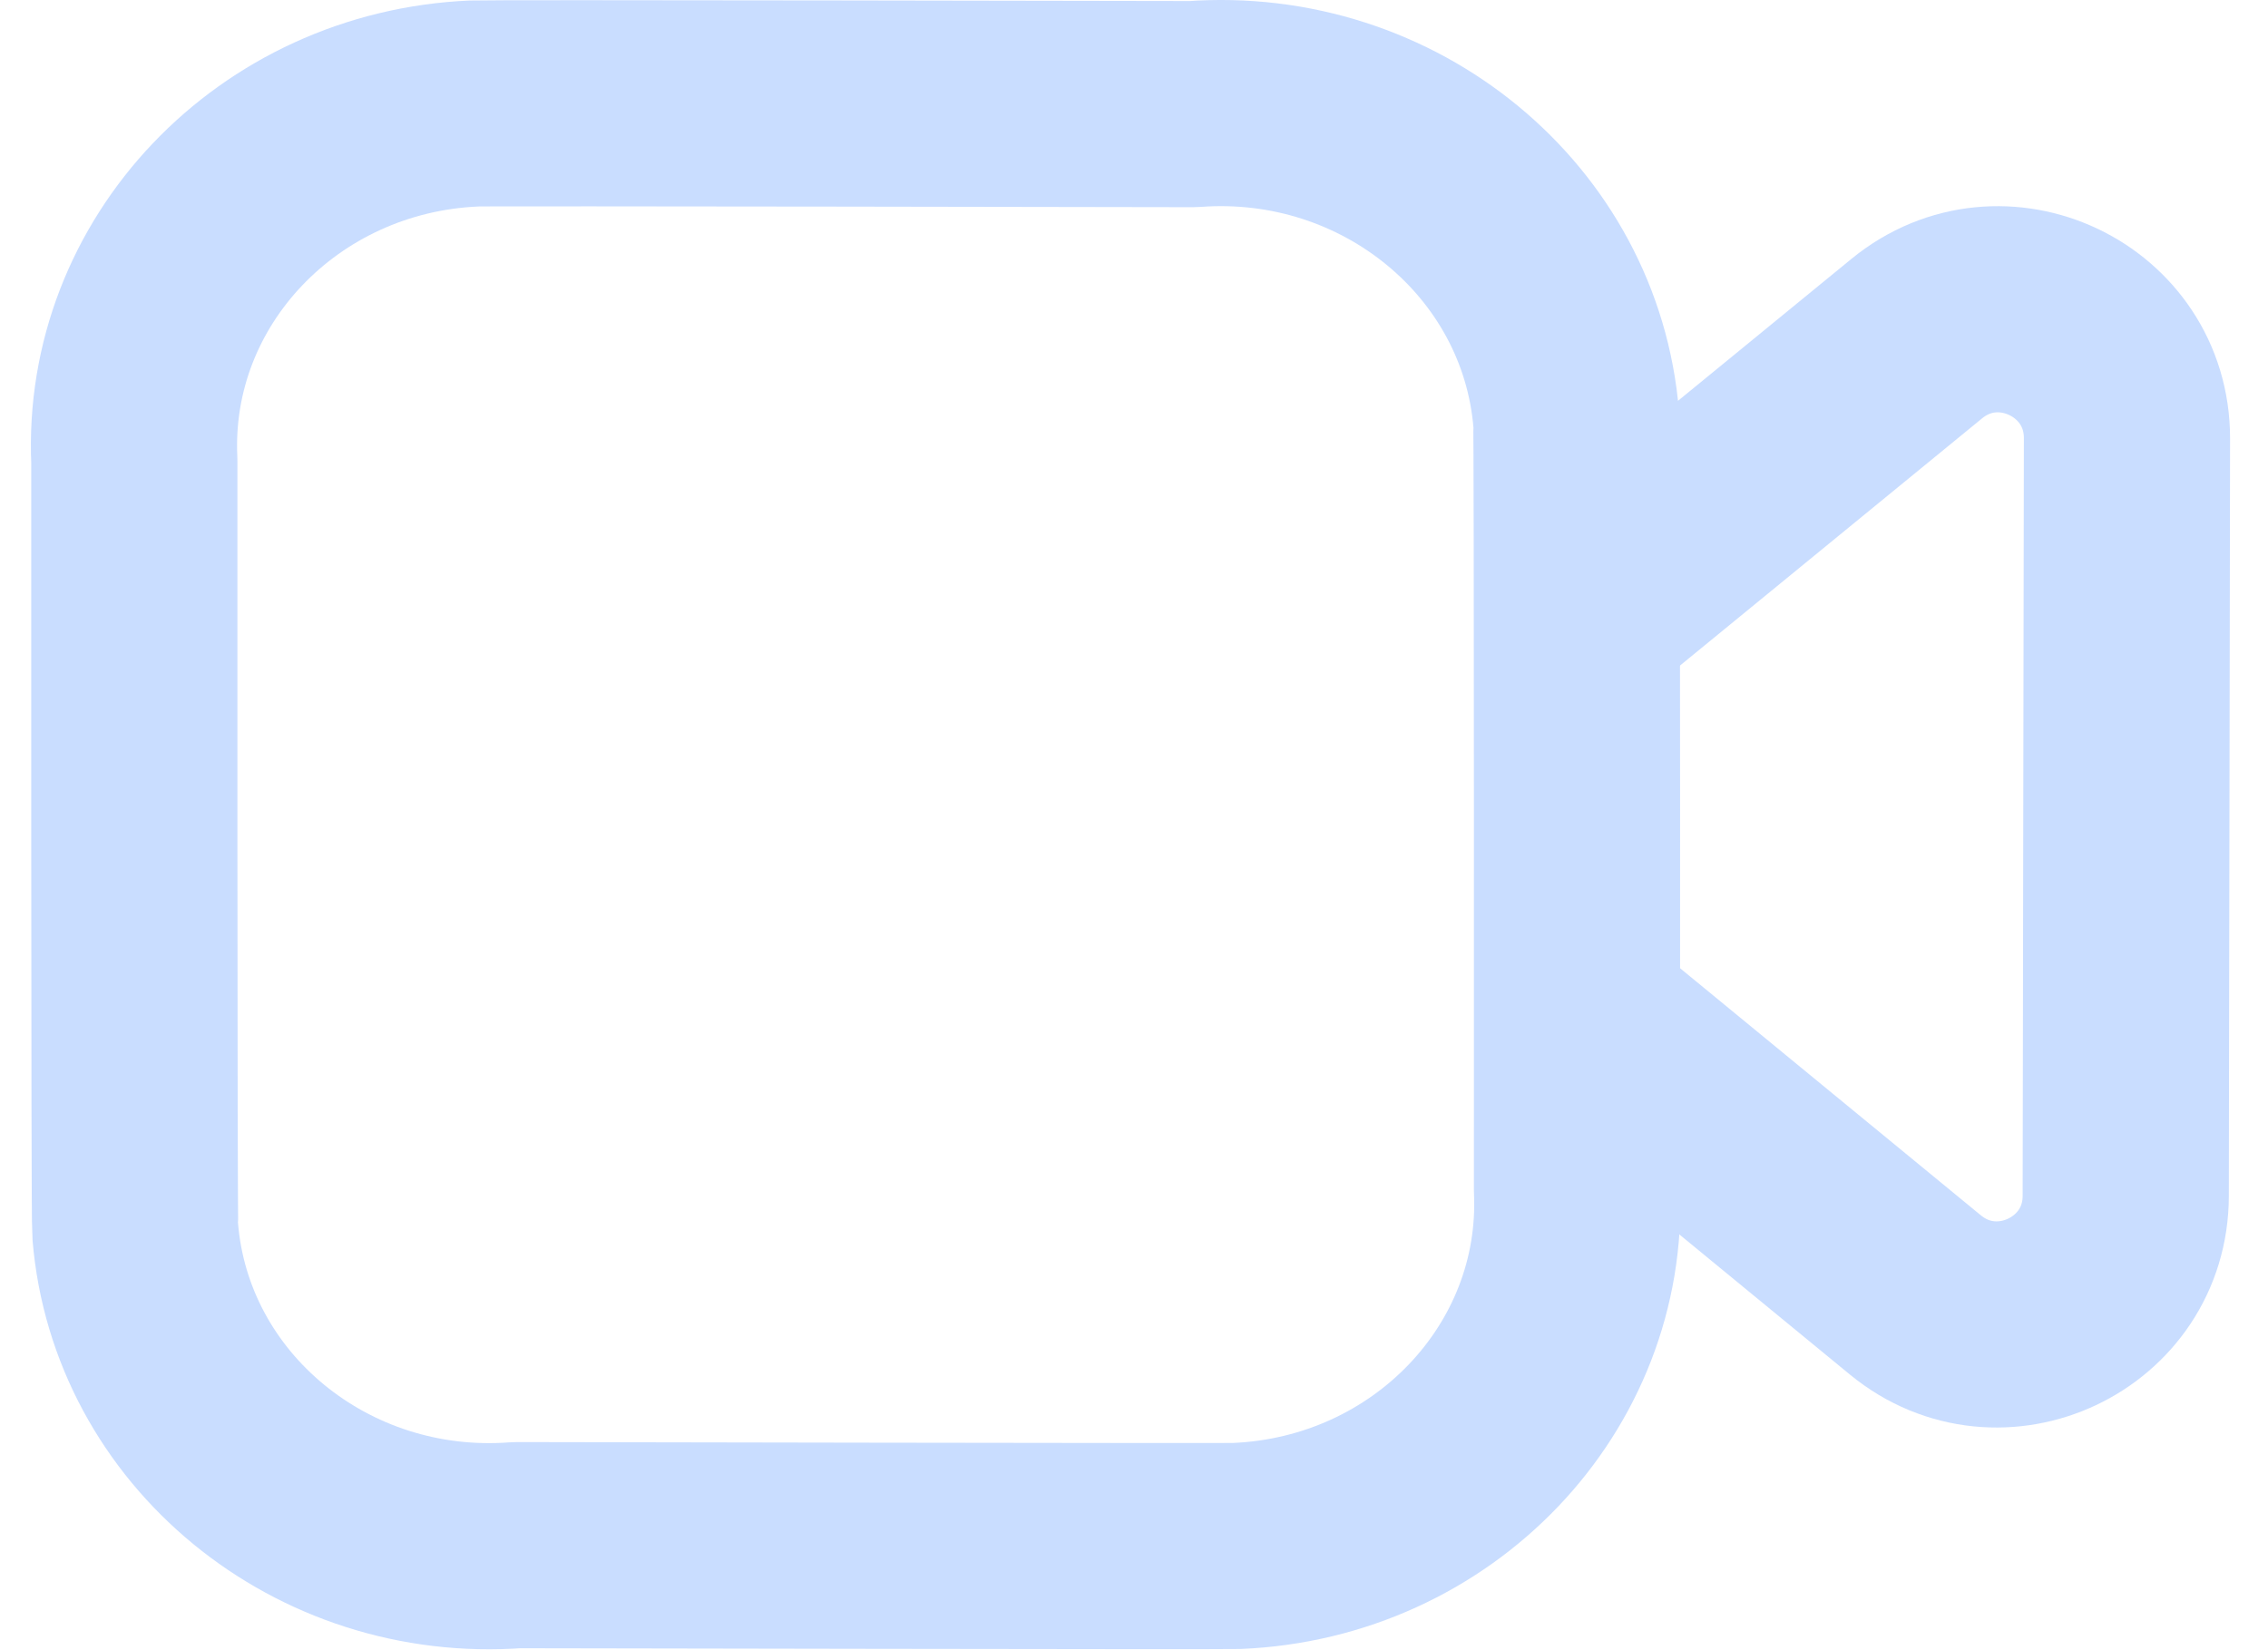
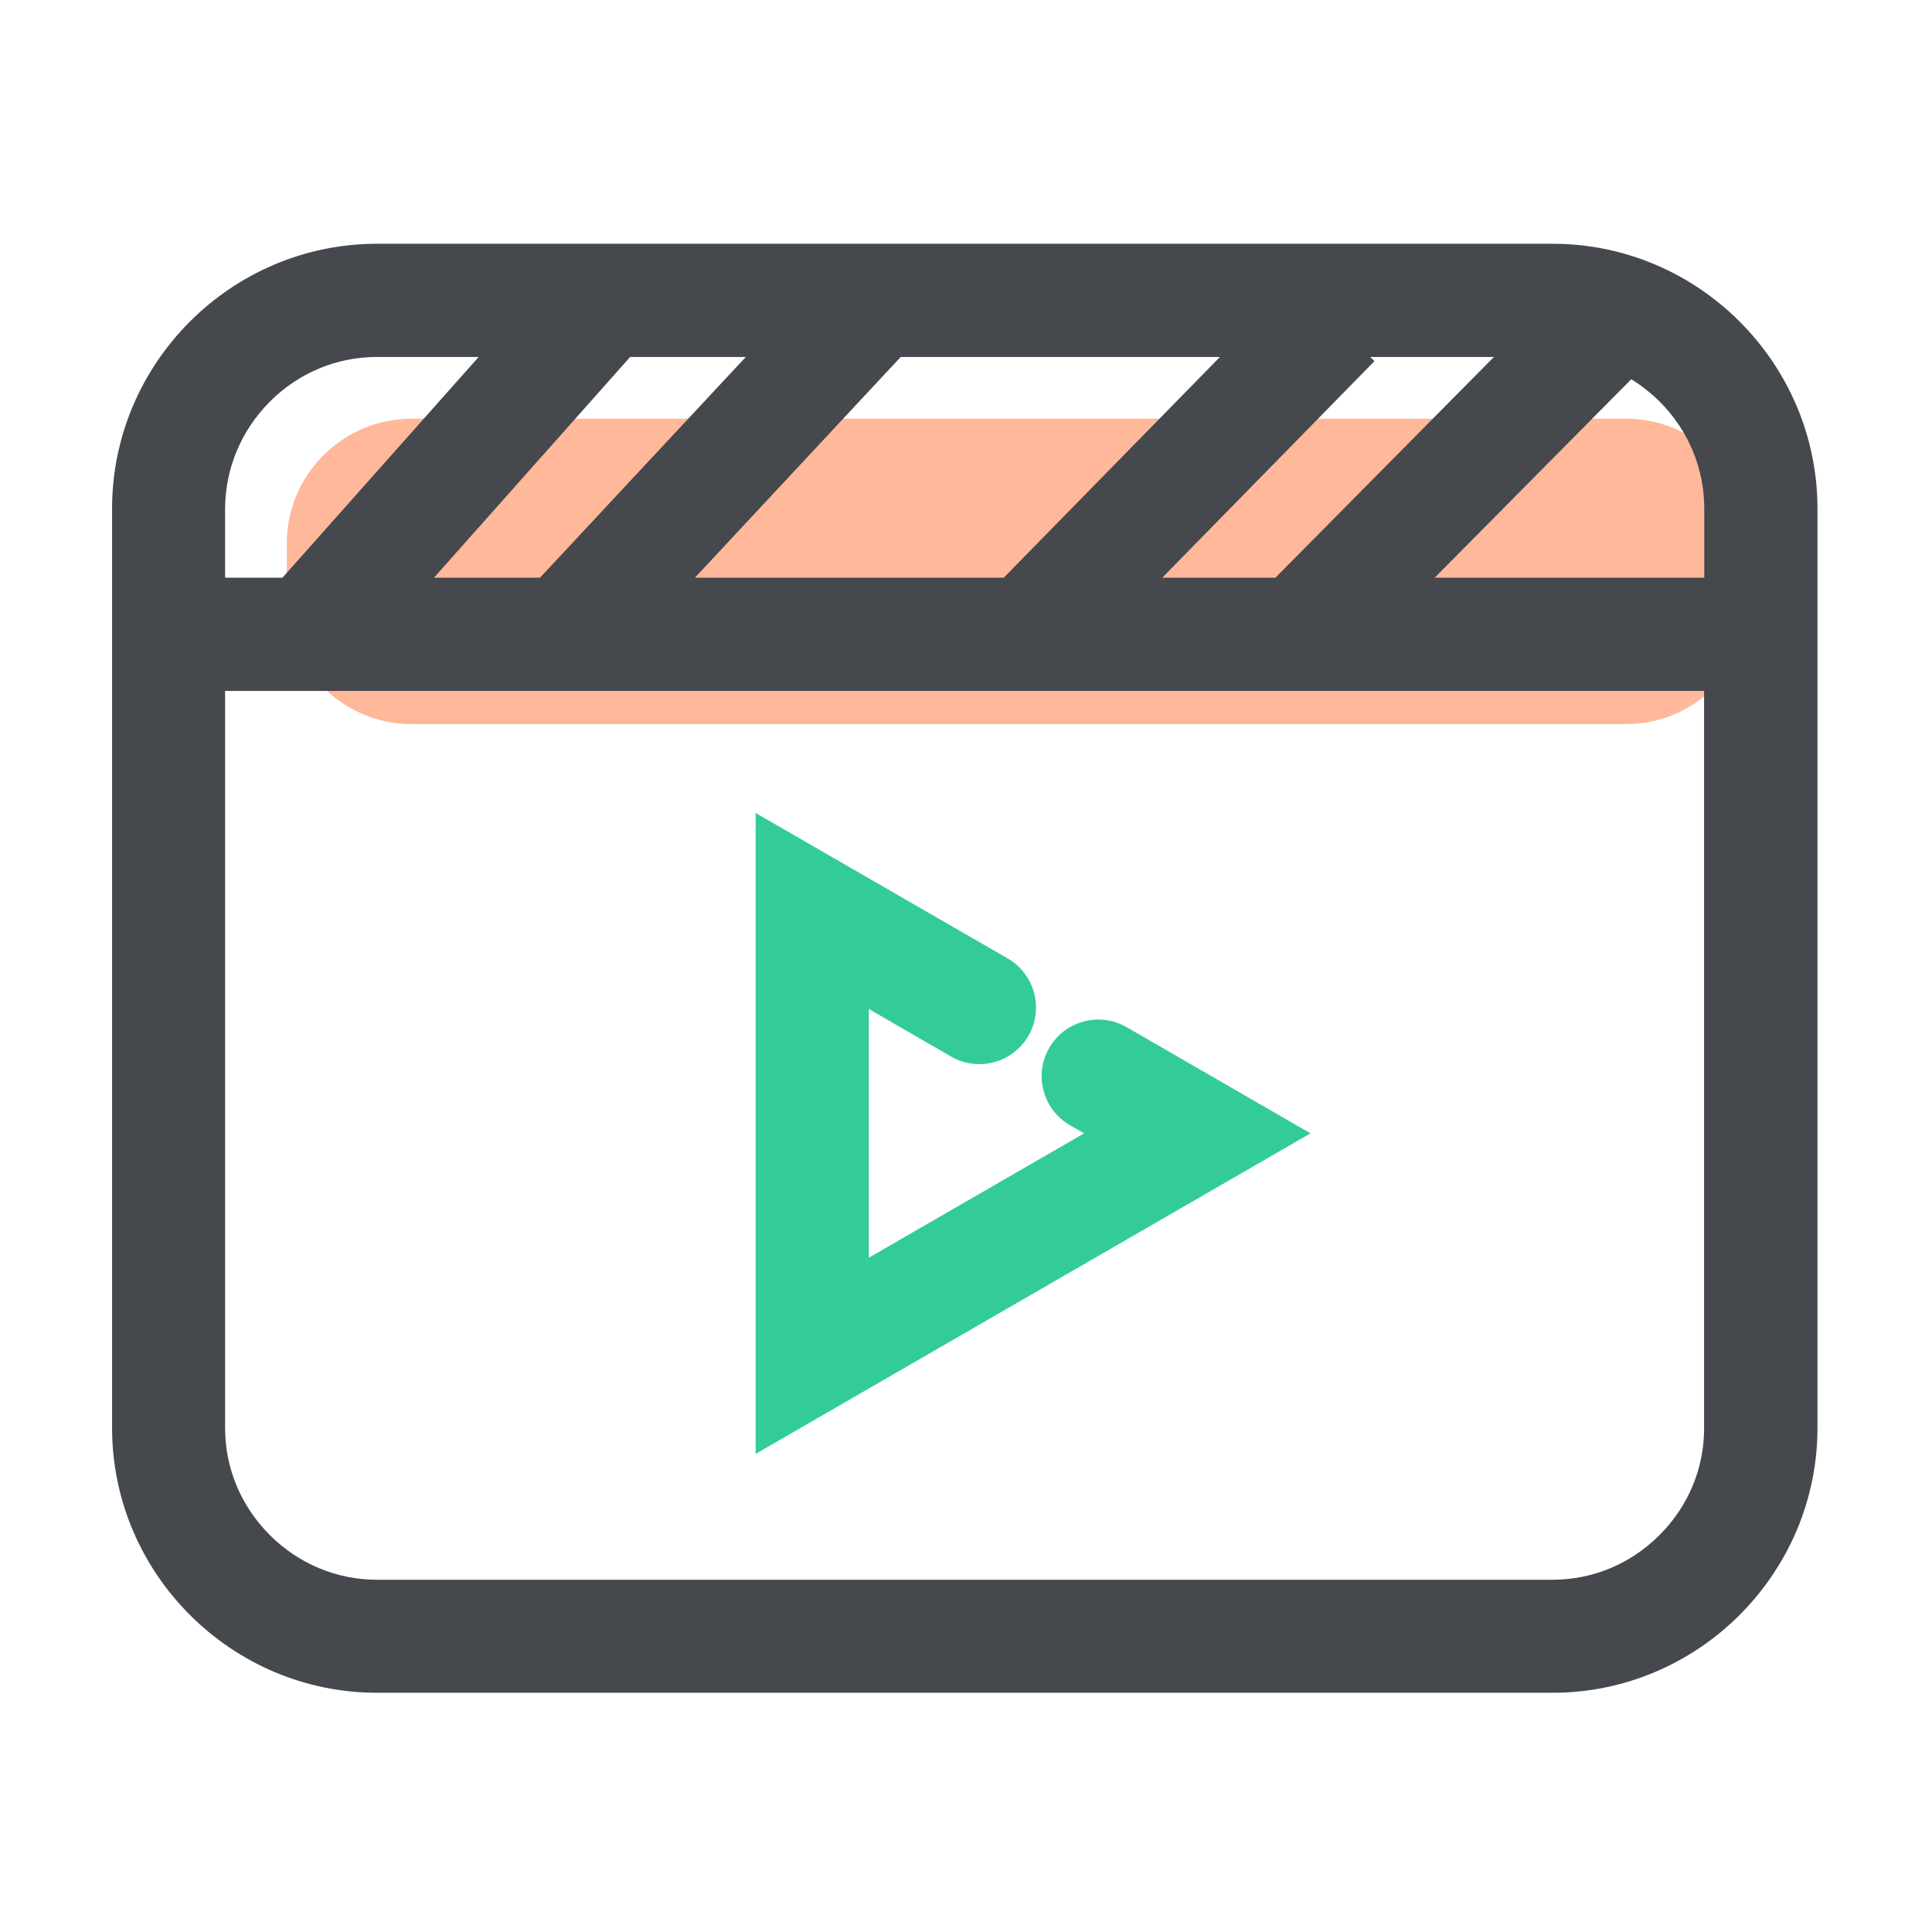
- <svg xmlns="http://www.w3.org/2000/svg" width="22" height="16" viewBox="0 0 22 16" fill="none">
-   <path fill-rule="evenodd" clip-rule="evenodd" d="M15.297 11.538C15.378 13.37 13.899 14.92 11.995 14.998C11.854 15.003 5.015 14.99 5.015 14.99C3.12 15.133 1.461 13.771 1.312 11.946C1.3 11.81 1.303 4.472 1.303 4.472C1.219 2.638 2.696 1.085 4.602 1.004C4.744 0.997 11.574 1.01 11.574 1.01C13.478 0.868 15.142 2.24 15.29 4.074C15.3 4.206 15.297 11.538 15.297 11.538Z" stroke="#C9DDFF" stroke-width="2" stroke-linecap="round" stroke-linejoin="round" />
-   <path d="M15.3 5.98L18.593 3.285C19.409 2.617 20.633 3.199 20.632 4.252L20.62 11.601C20.619 12.654 19.394 13.231 18.58 12.563L15.3 9.868" stroke="#C9DDFF" stroke-width="2" stroke-linecap="round" stroke-linejoin="round" />
+ <svg xmlns="http://www.w3.org/2000/svg" width="800px" height="800px" viewBox="0 0 1024 1024" class="icon" version="1.1">
+   <path d="M861.9 383.8H218.1c-36.4 0-66.1-29.8-66.1-66.1V288c0-36.4 29.8-66.1 66.1-66.1h643.8c36.4 0 66.1 29.8 66.1 66.1v29.7c0 36.3-29.8 66.1-66.1 66.1z" fill="#FFB89A" />
+   <path d="M822.9 129.2H199.8c-77.2 0-140.4 63.2-140.4 140.4v487.2c0 77.2 63.2 140.4 140.4 140.4h623.1c77.2 0 140.4-63.2 140.4-140.4V269.6c0-77.2-63.2-140.4-140.4-140.4z m80.4 177H760.4L864.6 201c5.4 3.3 10.4 7.3 15 11.8 15.3 15.3 23.7 35.4 23.7 56.8v36.6z m-673.3 0l104-117h61.3l-109.1 117H230z m247.4-117h169.2L532 306.2H368.3l109.1-117z m248.8 0h65.6L676 306.2h-60l112.5-114.8-2.3-2.2zM143 212.9c15.3-15.3 35.4-23.7 56.8-23.7h53.9l-104 117h-30.4v-36.5c0.1-21.4 8.5-41.5 23.7-56.8z m736.6 600.7c-15.3 15.3-35.4 23.7-56.8 23.7h-623c-21.3 0-41.5-8.4-56.8-23.7-15.3-15.3-23.7-35.4-23.7-56.8V366.2h783.9v390.6c0.1 21.3-8.3 41.5-23.6 56.8z" fill="#45484C" />
+   <path d="M400.5 770.6V430.9L534.1 508c14.3 8.3 19.3 26.6 11 41-8.3 14.3-26.6 19.3-41 11l-43.6-25.2v131.8l114.1-65.9-7.5-4.3c-14.3-8.3-19.3-26.6-11-41 8.3-14.3 26.6-19.3 41-11l97.5 56.3-294.1 169.9z" fill="#33CC99" />
</svg>
